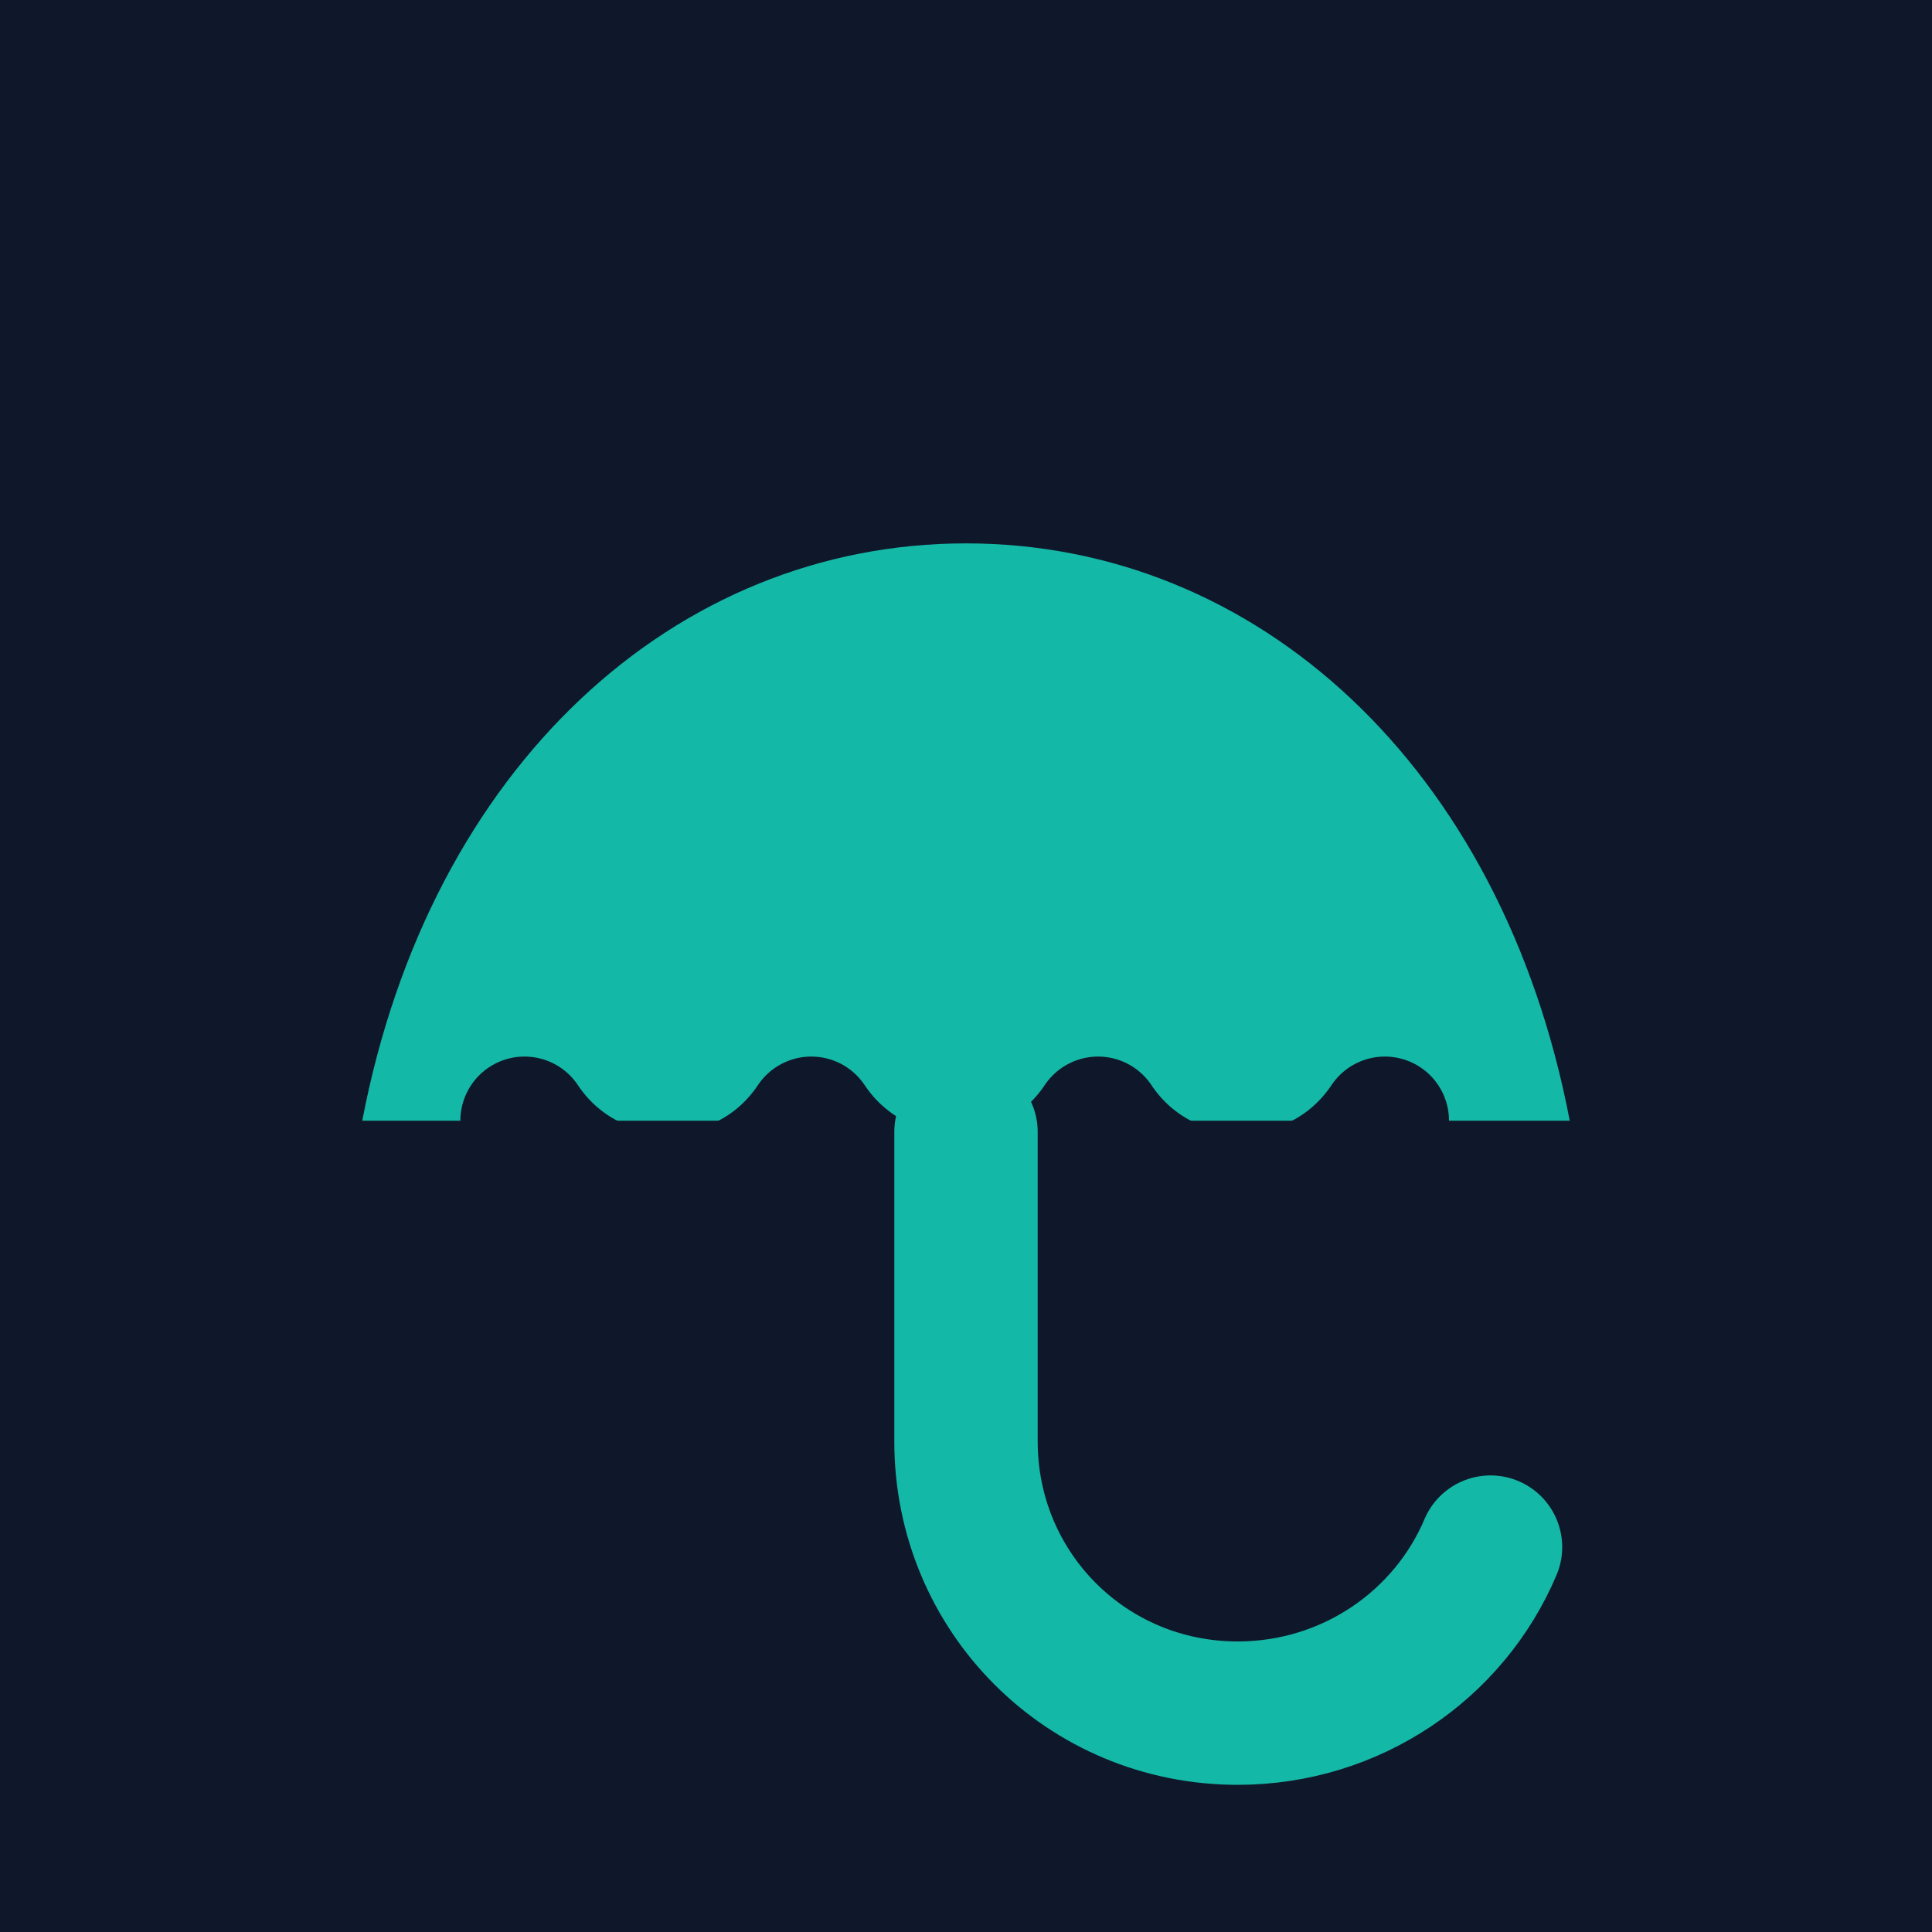
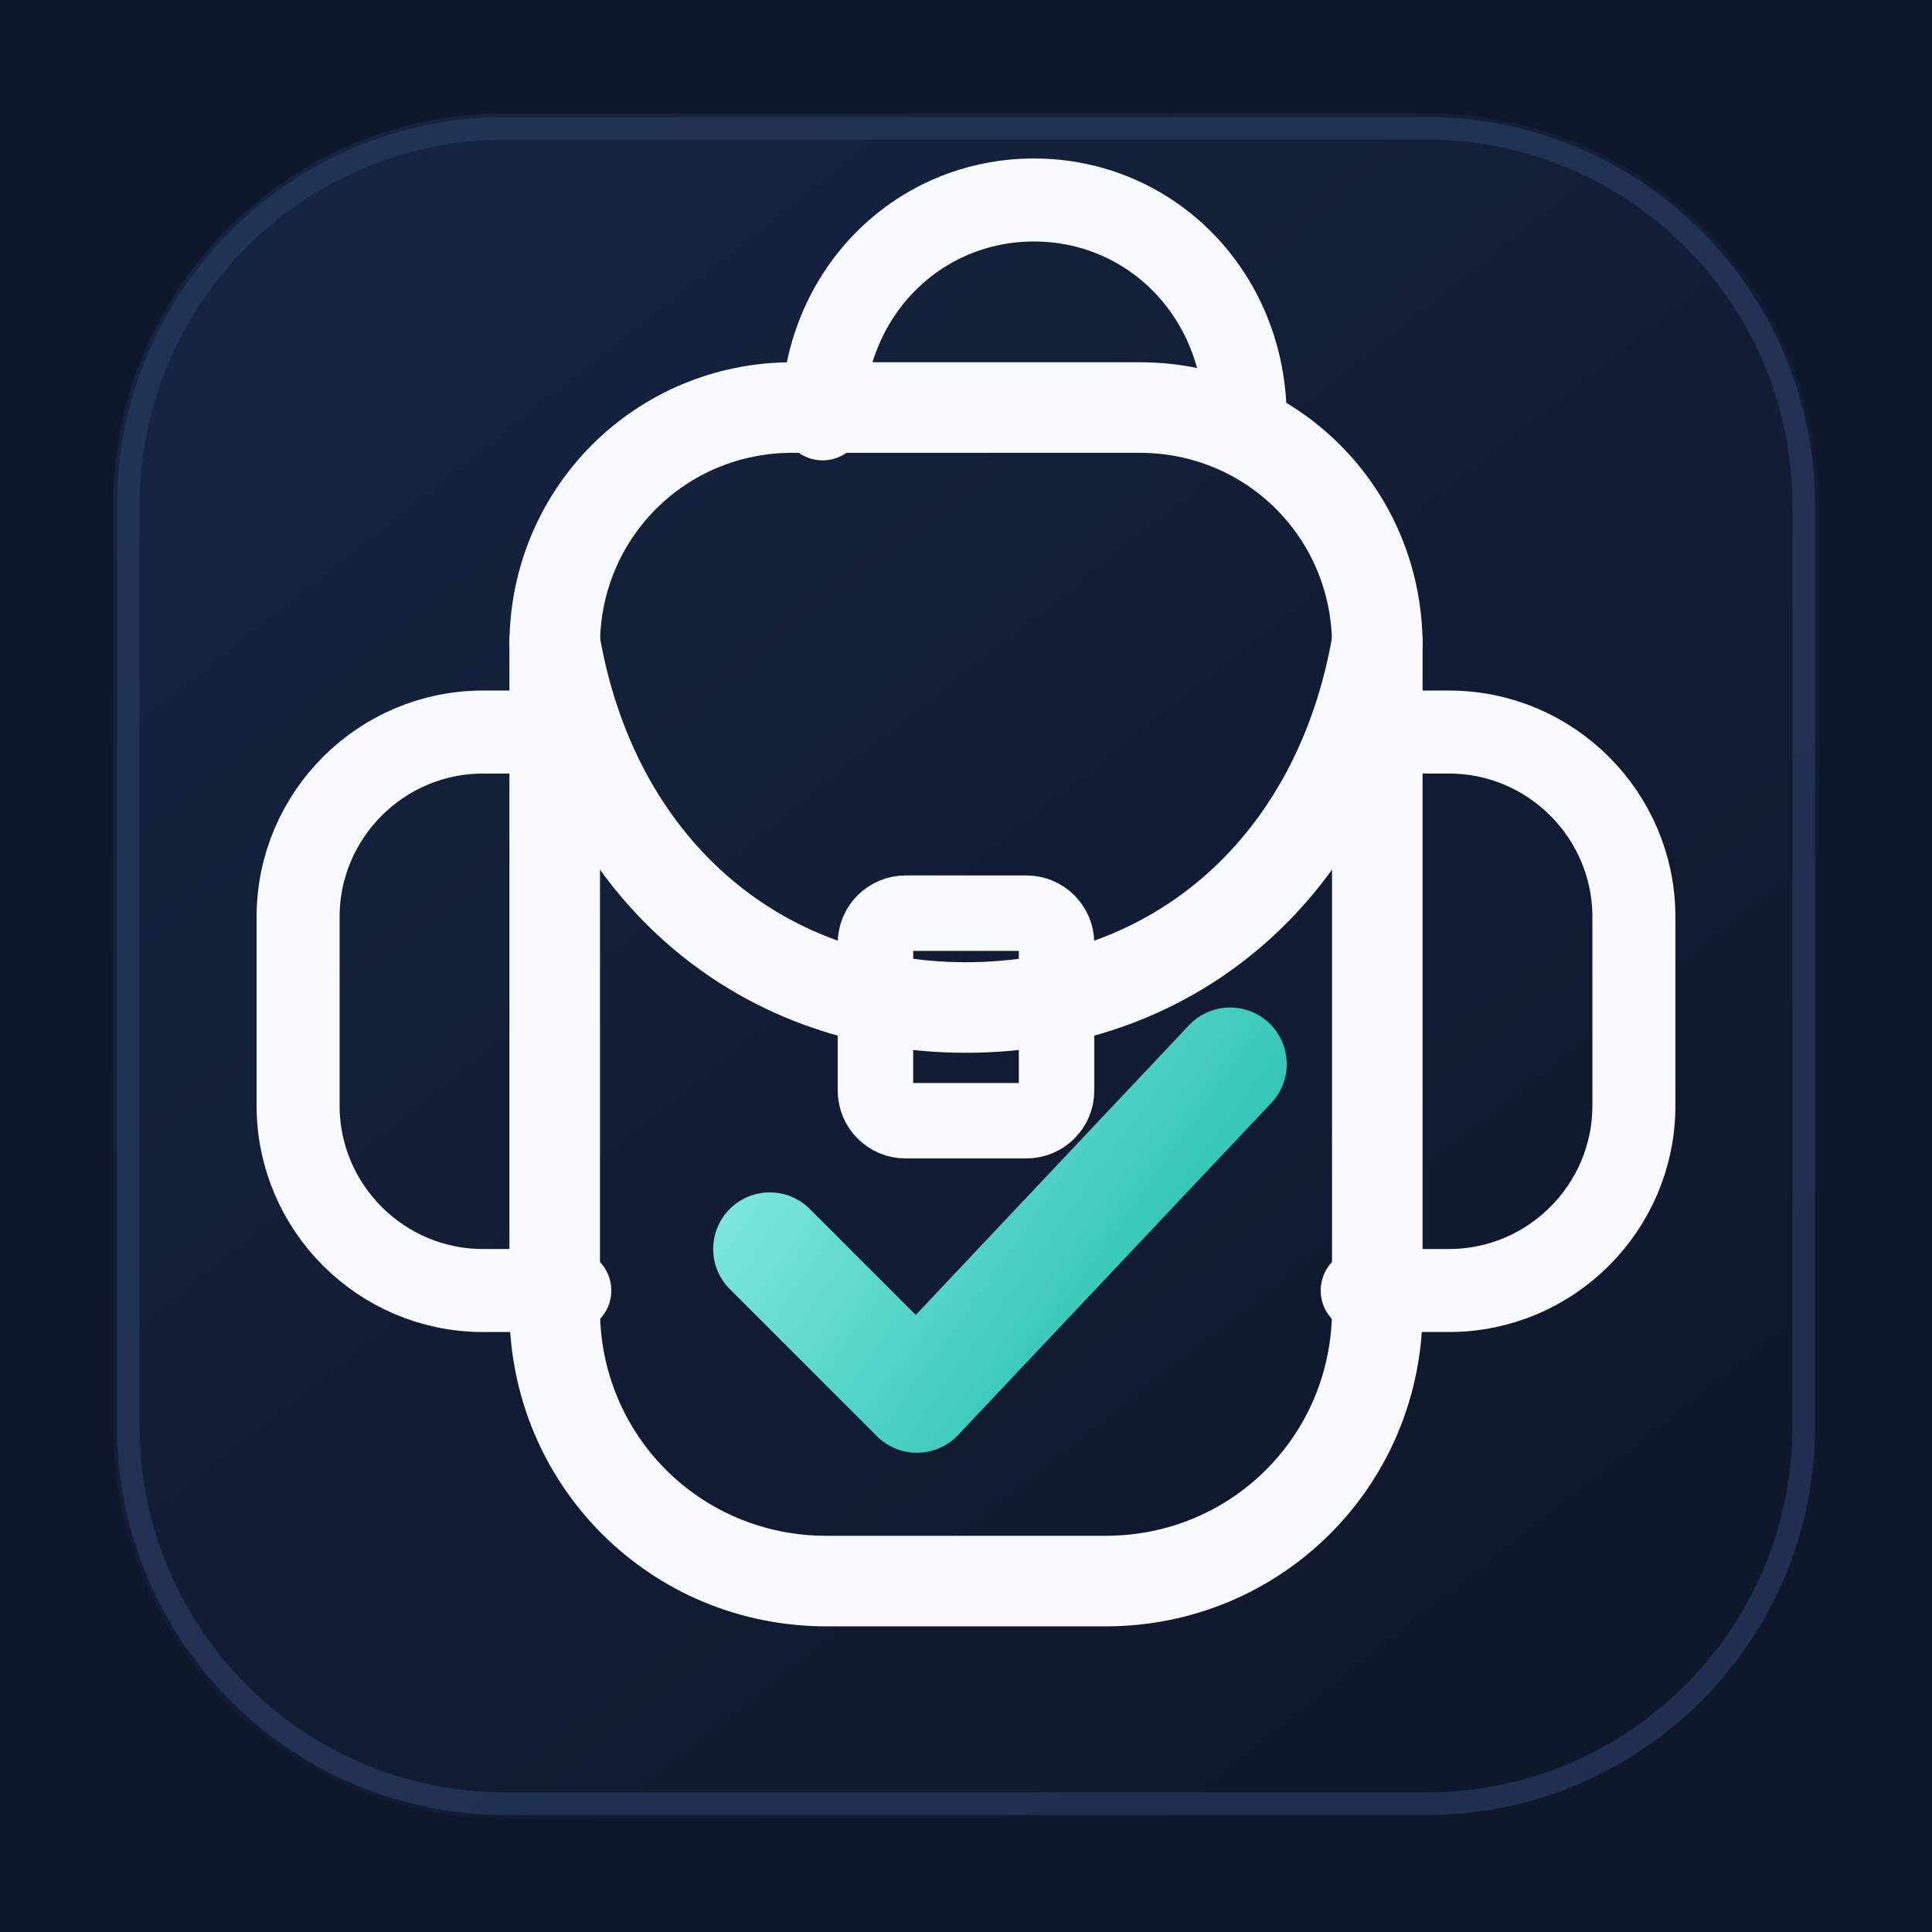
<svg xmlns="http://www.w3.org/2000/svg" viewBox="0 0 512 512" role="img" aria-labelledby="title desc">
+   <defs>
+     <linearGradient id="bg" x1="104" y1="64" x2="408" y2="448" gradientUnits="userSpaceOnUse">
+       <stop offset="0" stop-color="#14233f" />
+       <stop offset="1" stop-color="#0f172a" />
+     </linearGradient>
+     <linearGradient id="check" x1="204" y1="300" x2="324" y2="386" gradientUnits="userSpaceOnUse">
+       <stop offset="0" stop-color="#7ee7df" />
+       <stop offset="1" stop-color="#14b8a6" />
+     </linearGradient>
+   </defs>
  <rect width="512" height="512" fill="#0f172a" />
-   <g fill="none" stroke="#14b8a6" stroke-width="38" stroke-linecap="round" stroke-linejoin="round">
-     <path fill="#14b8a6" stroke="none" d="M96 297C114 203 179 144 256 144s142 59 160 153H96Z" />
-     <path stroke="#0f172a" stroke-width="34" d="M139 297c18 27 58 27 76 0 18 27 58 27 76 0 18 27 58 27 76 0" />
-     <path d="M256 300v82c0 40 32 72 72 72 30 0 56-18 67-44" />
+   <rect x="30" y="30" width="452" height="452" rx="104" fill="url(#bg)" />
+   <rect x="34" y="34" width="444" height="444" rx="100" fill="none" stroke="#26395d" stroke-width="6" opacity="0.72" />
+   <g fill="none" stroke="#f8fafc" stroke-linecap="round" stroke-linejoin="round">
+     <path d="M218 111c0-33 25-58 56-58s56 25 56 58" stroke-width="22" />
+     <path d="M151 194h-23c-27 0-49 22-49 49v50c0 27 22 49 49 49h23" stroke-width="22" />
+     <path d="M361 194h23c27 0 49 22 49 49v50c0 27-22 49-49 49h-23" stroke-width="22" />
+     <path d="M147 171c0-35 28-63 63-63h92c35 0 63 28 63 63v176c0 40-32 72-72 72h-74c-40 0-72-32-72-72V171Z" stroke-width="24" />
+     <path d="M147 170c10 59 53 97 109 97s99-38 109-97" stroke-width="24" />
+     <rect x="232" y="242" width="48" height="55" rx="8" stroke-width="20" />
  </g>
+   <path d="M204 331l39 39 83-88" fill="none" stroke="url(#check)" stroke-width="30" stroke-linecap="round" stroke-linejoin="round" />
</svg>
